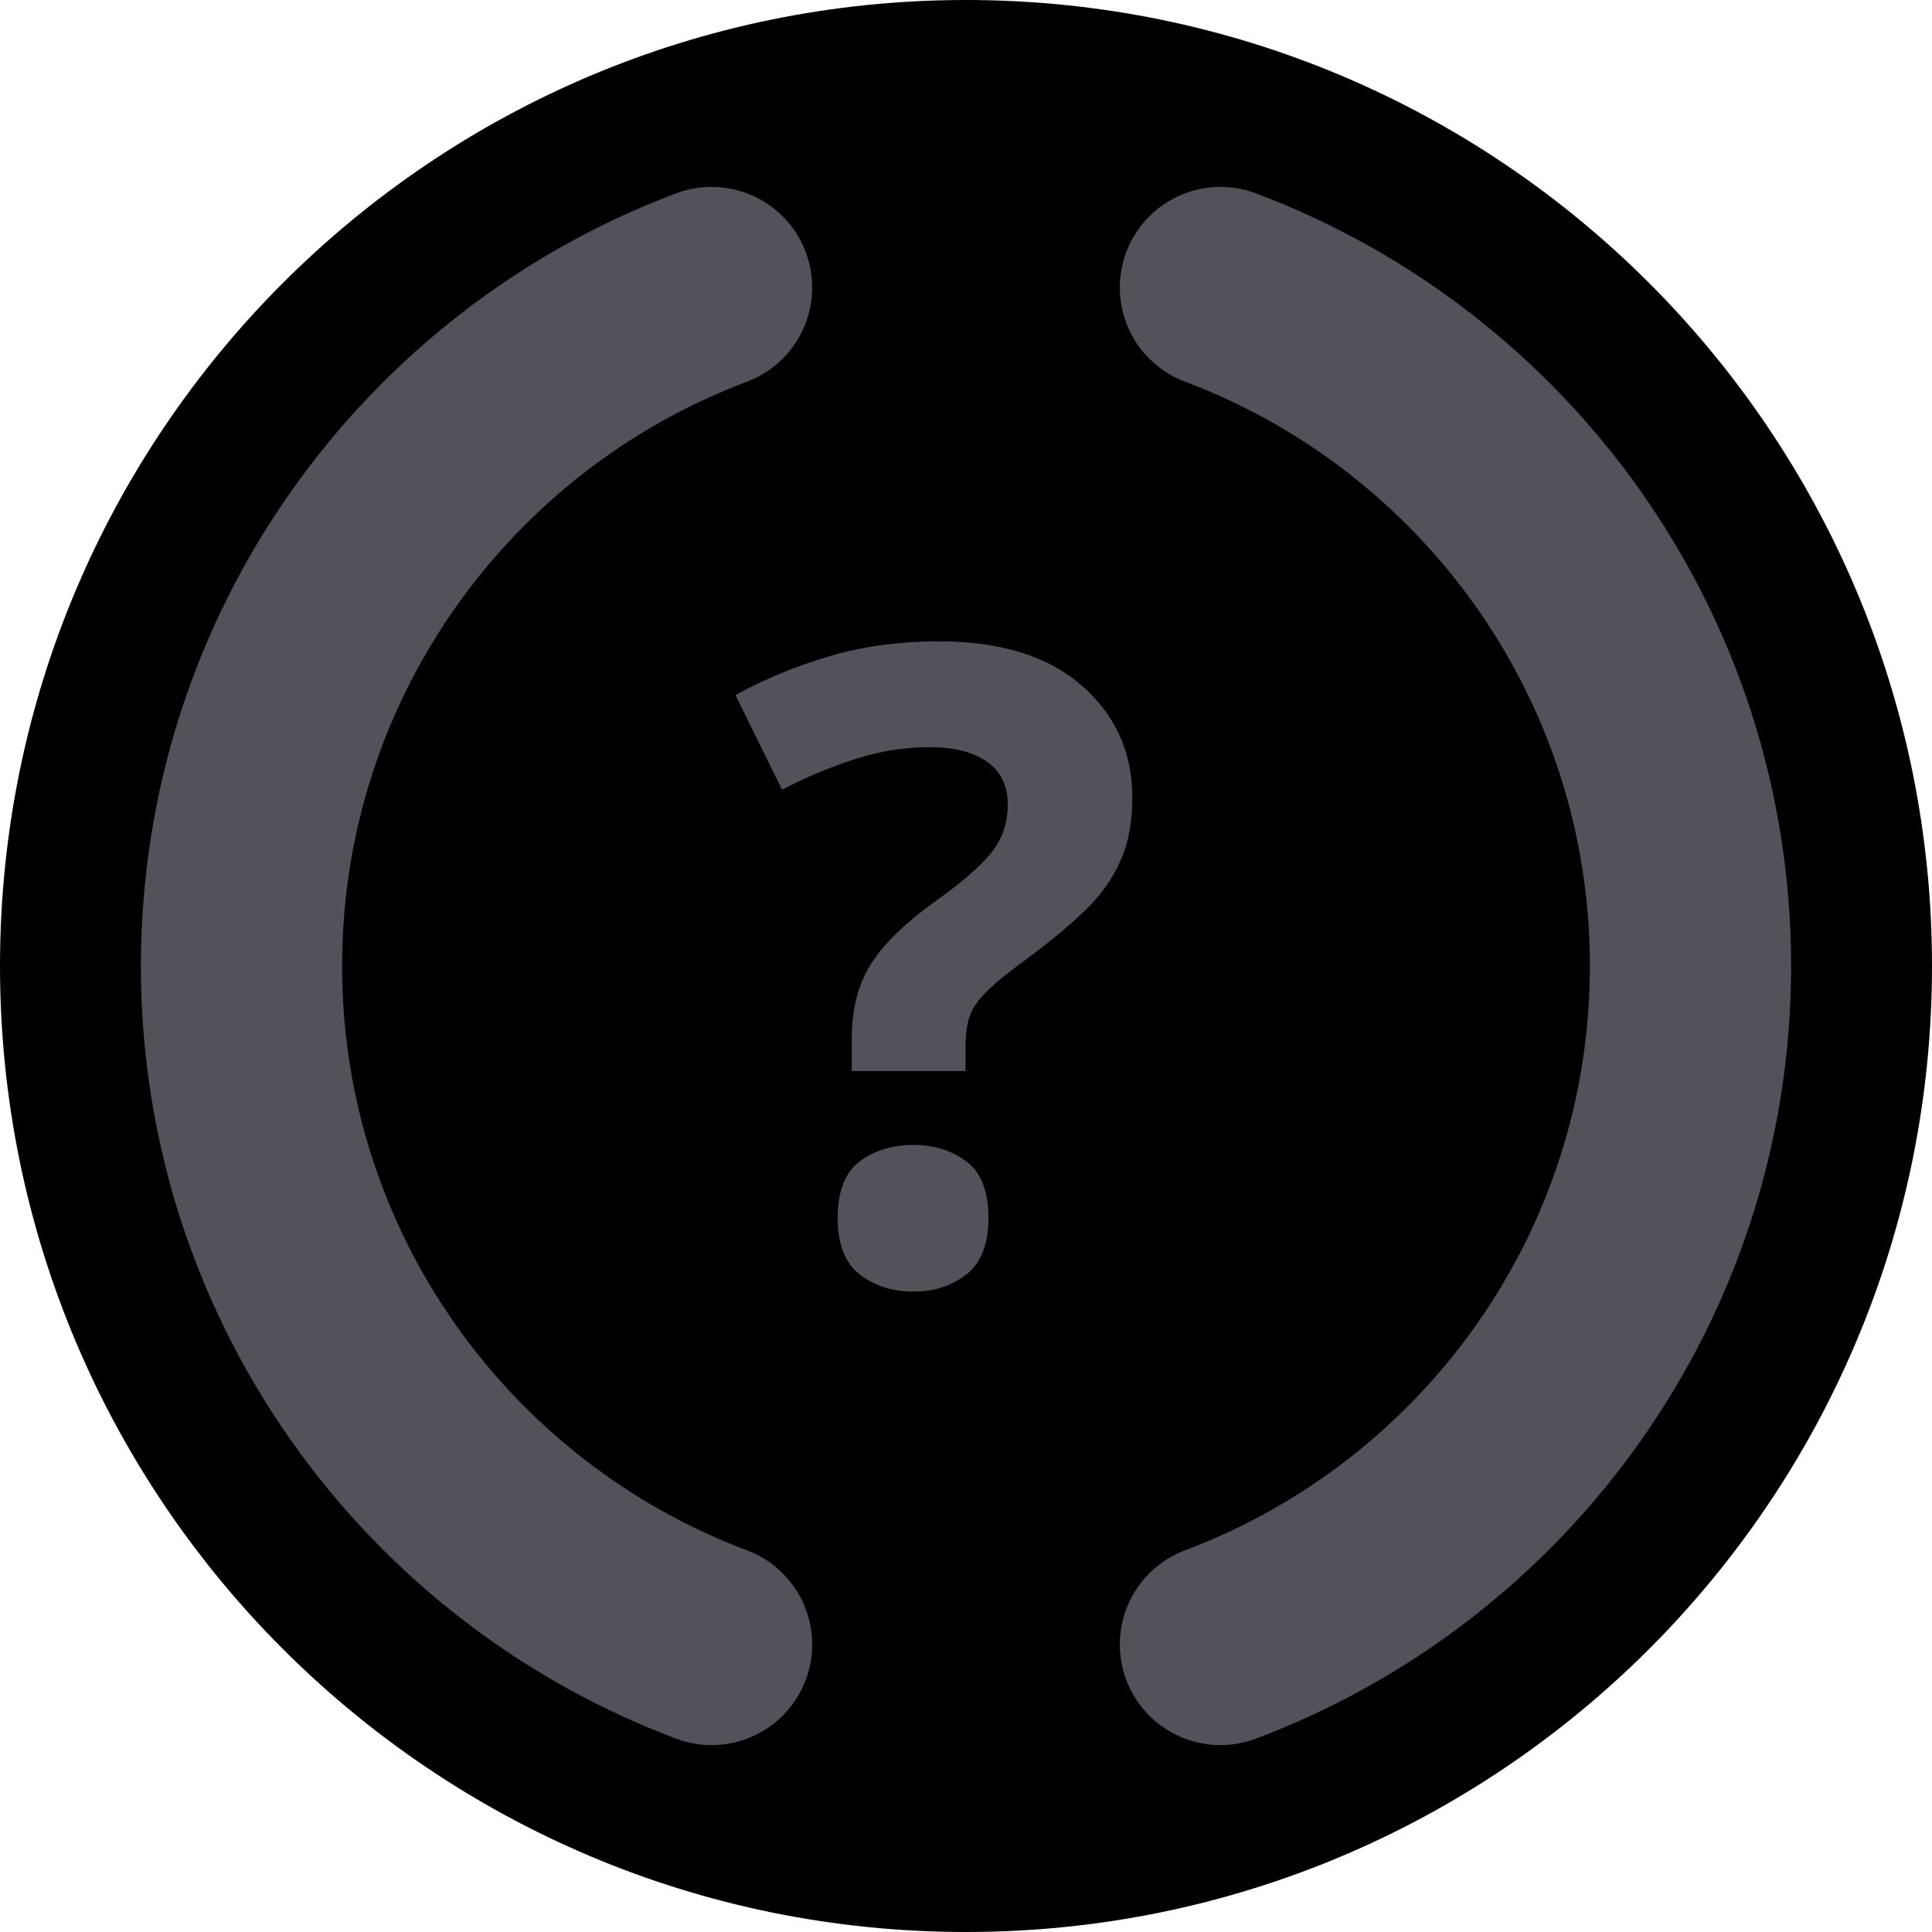
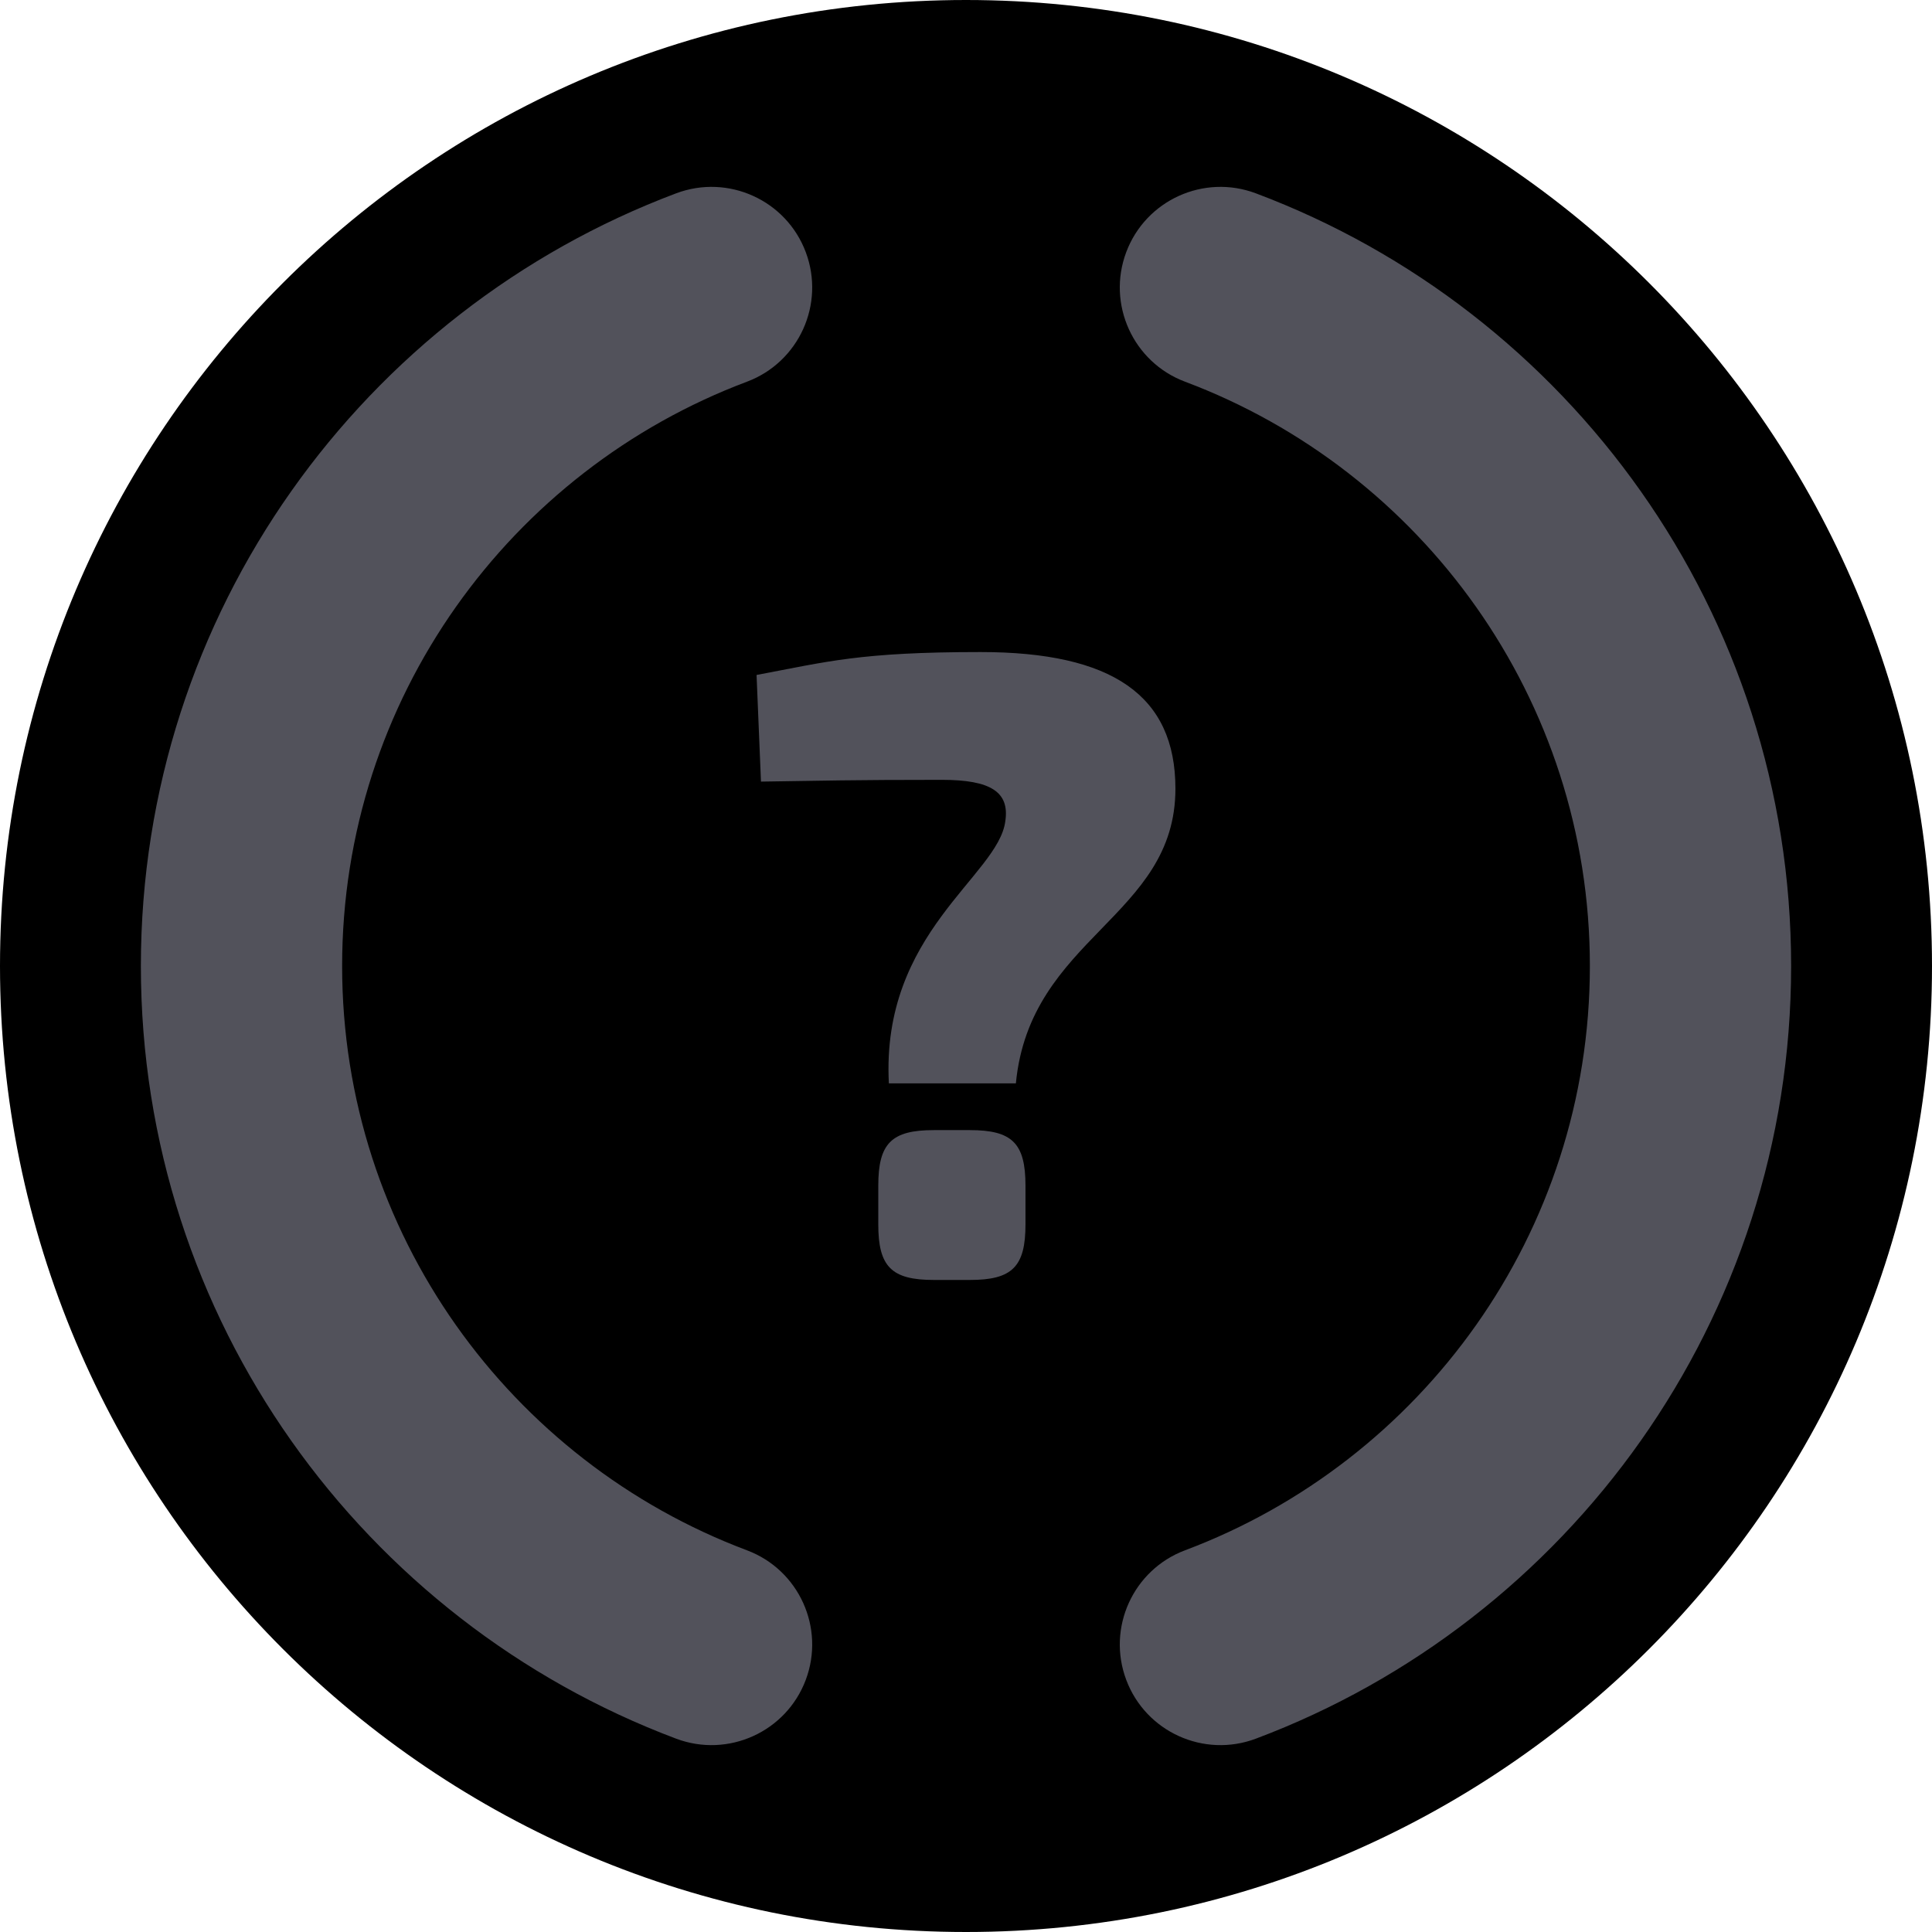
- <svg xmlns="http://www.w3.org/2000/svg" width="100%" height="100%" viewBox="0 0 200 200" version="1.1" xml:space="preserve" style="fill-rule:evenodd;clip-rule:evenodd;stroke-linecap:round;stroke-linejoin:round;stroke-miterlimit:1.5;">
+ <svg xmlns="http://www.w3.org/2000/svg" width="100%" height="100%" viewBox="0 0 200 200" version="1.1" xml:space="preserve" style="fill-rule:evenodd;clip-rule:evenodd;stroke-linejoin:round;stroke-miterlimit:2;">
  <circle cx="100" cy="100" r="100" />
  <clipPath id="_clip1">
    <circle cx="100" cy="100" r="100" />
  </clipPath>
  <g clip-path="url(#_clip1)">
    <g>
-       <path d="M126.339,29.763C154.758,40.439 175,67.874 175,100C175,132.126 154.758,159.561 126.339,170.237" style="fill:rgb(251,204,28);fill-opacity:0;stroke:rgb(82,82,91);stroke-width:20.83px;" />
-       <path d="M73.661,170.237C45.242,159.561 25,132.126 25,100C25,67.874 45.242,40.439 73.661,29.763" style="fill:rgb(251,204,28);fill-opacity:0;stroke:rgb(82,82,91);stroke-width:20.83px;" />
+       <path d="M122.676,39.514C147.149,48.709 164.583,72.334 164.583,100C164.583,127.666 147.149,151.291 122.676,160.486C117.294,162.507 114.566,168.518 116.588,173.9C118.609,179.282 124.62,182.01 130.002,179.988C162.366,167.83 185.417,136.585 185.417,100C185.417,63.415 162.366,32.17 130.002,20.012C124.62,17.99 118.609,20.718 116.588,26.1C114.566,31.482 117.294,37.493 122.676,39.514Z" style="fill:rgb(82,82,91);" />
+       <path d="M77.324,160.486C52.851,151.291 35.417,127.666 35.417,100C35.417,72.334 52.851,48.709 77.324,39.514C82.706,37.493 85.434,31.482 83.412,26.1C81.391,20.718 75.38,17.99 69.998,20.012C37.634,32.17 14.583,63.415 14.583,100C14.583,136.585 37.634,167.83 69.998,179.988C75.38,182.01 81.391,179.282 83.412,173.9C85.434,168.518 82.706,162.507 77.324,160.486Z" style="fill:rgb(82,82,91);" />
    </g>
    <g transform="matrix(1.82616,0,0,1.82616,-64.3332,-33.22)">
-       <text x="76.763px" y="90.751px" style="font-family:'Exo2.0-ExtraBold', 'Exo 2.0';font-weight:800;font-size:50px;fill:rgb(82,82,91);">?</text>
+       <path d="M78.366,62.498C81.816,62.448 83.516,62.398 88.616,62.398C91.416,62.398 92.466,63.098 92.216,64.748C91.816,67.849 85.166,71.05 85.616,79.603L92.816,79.603C93.615,71.3 101.86,70.2 101.86,62.898C101.86,57.602 98.262,55.154 90.816,55.154C83.966,55.154 82.116,55.703 78.116,56.453L78.366,62.498ZM88.164,82.254C85.766,82.254 85.016,83.003 85.016,85.402L85.016,87.6C85.016,89.998 85.766,90.748 88.164,90.748L90.212,90.748C92.611,90.748 93.36,89.998 93.36,87.6L93.36,85.402C93.36,83.003 92.611,82.254 90.212,82.254L88.164,82.254Z" style="fill:rgb(82,82,91);fill-rule:nonzero;" />
    </g>
  </g>
</svg>
